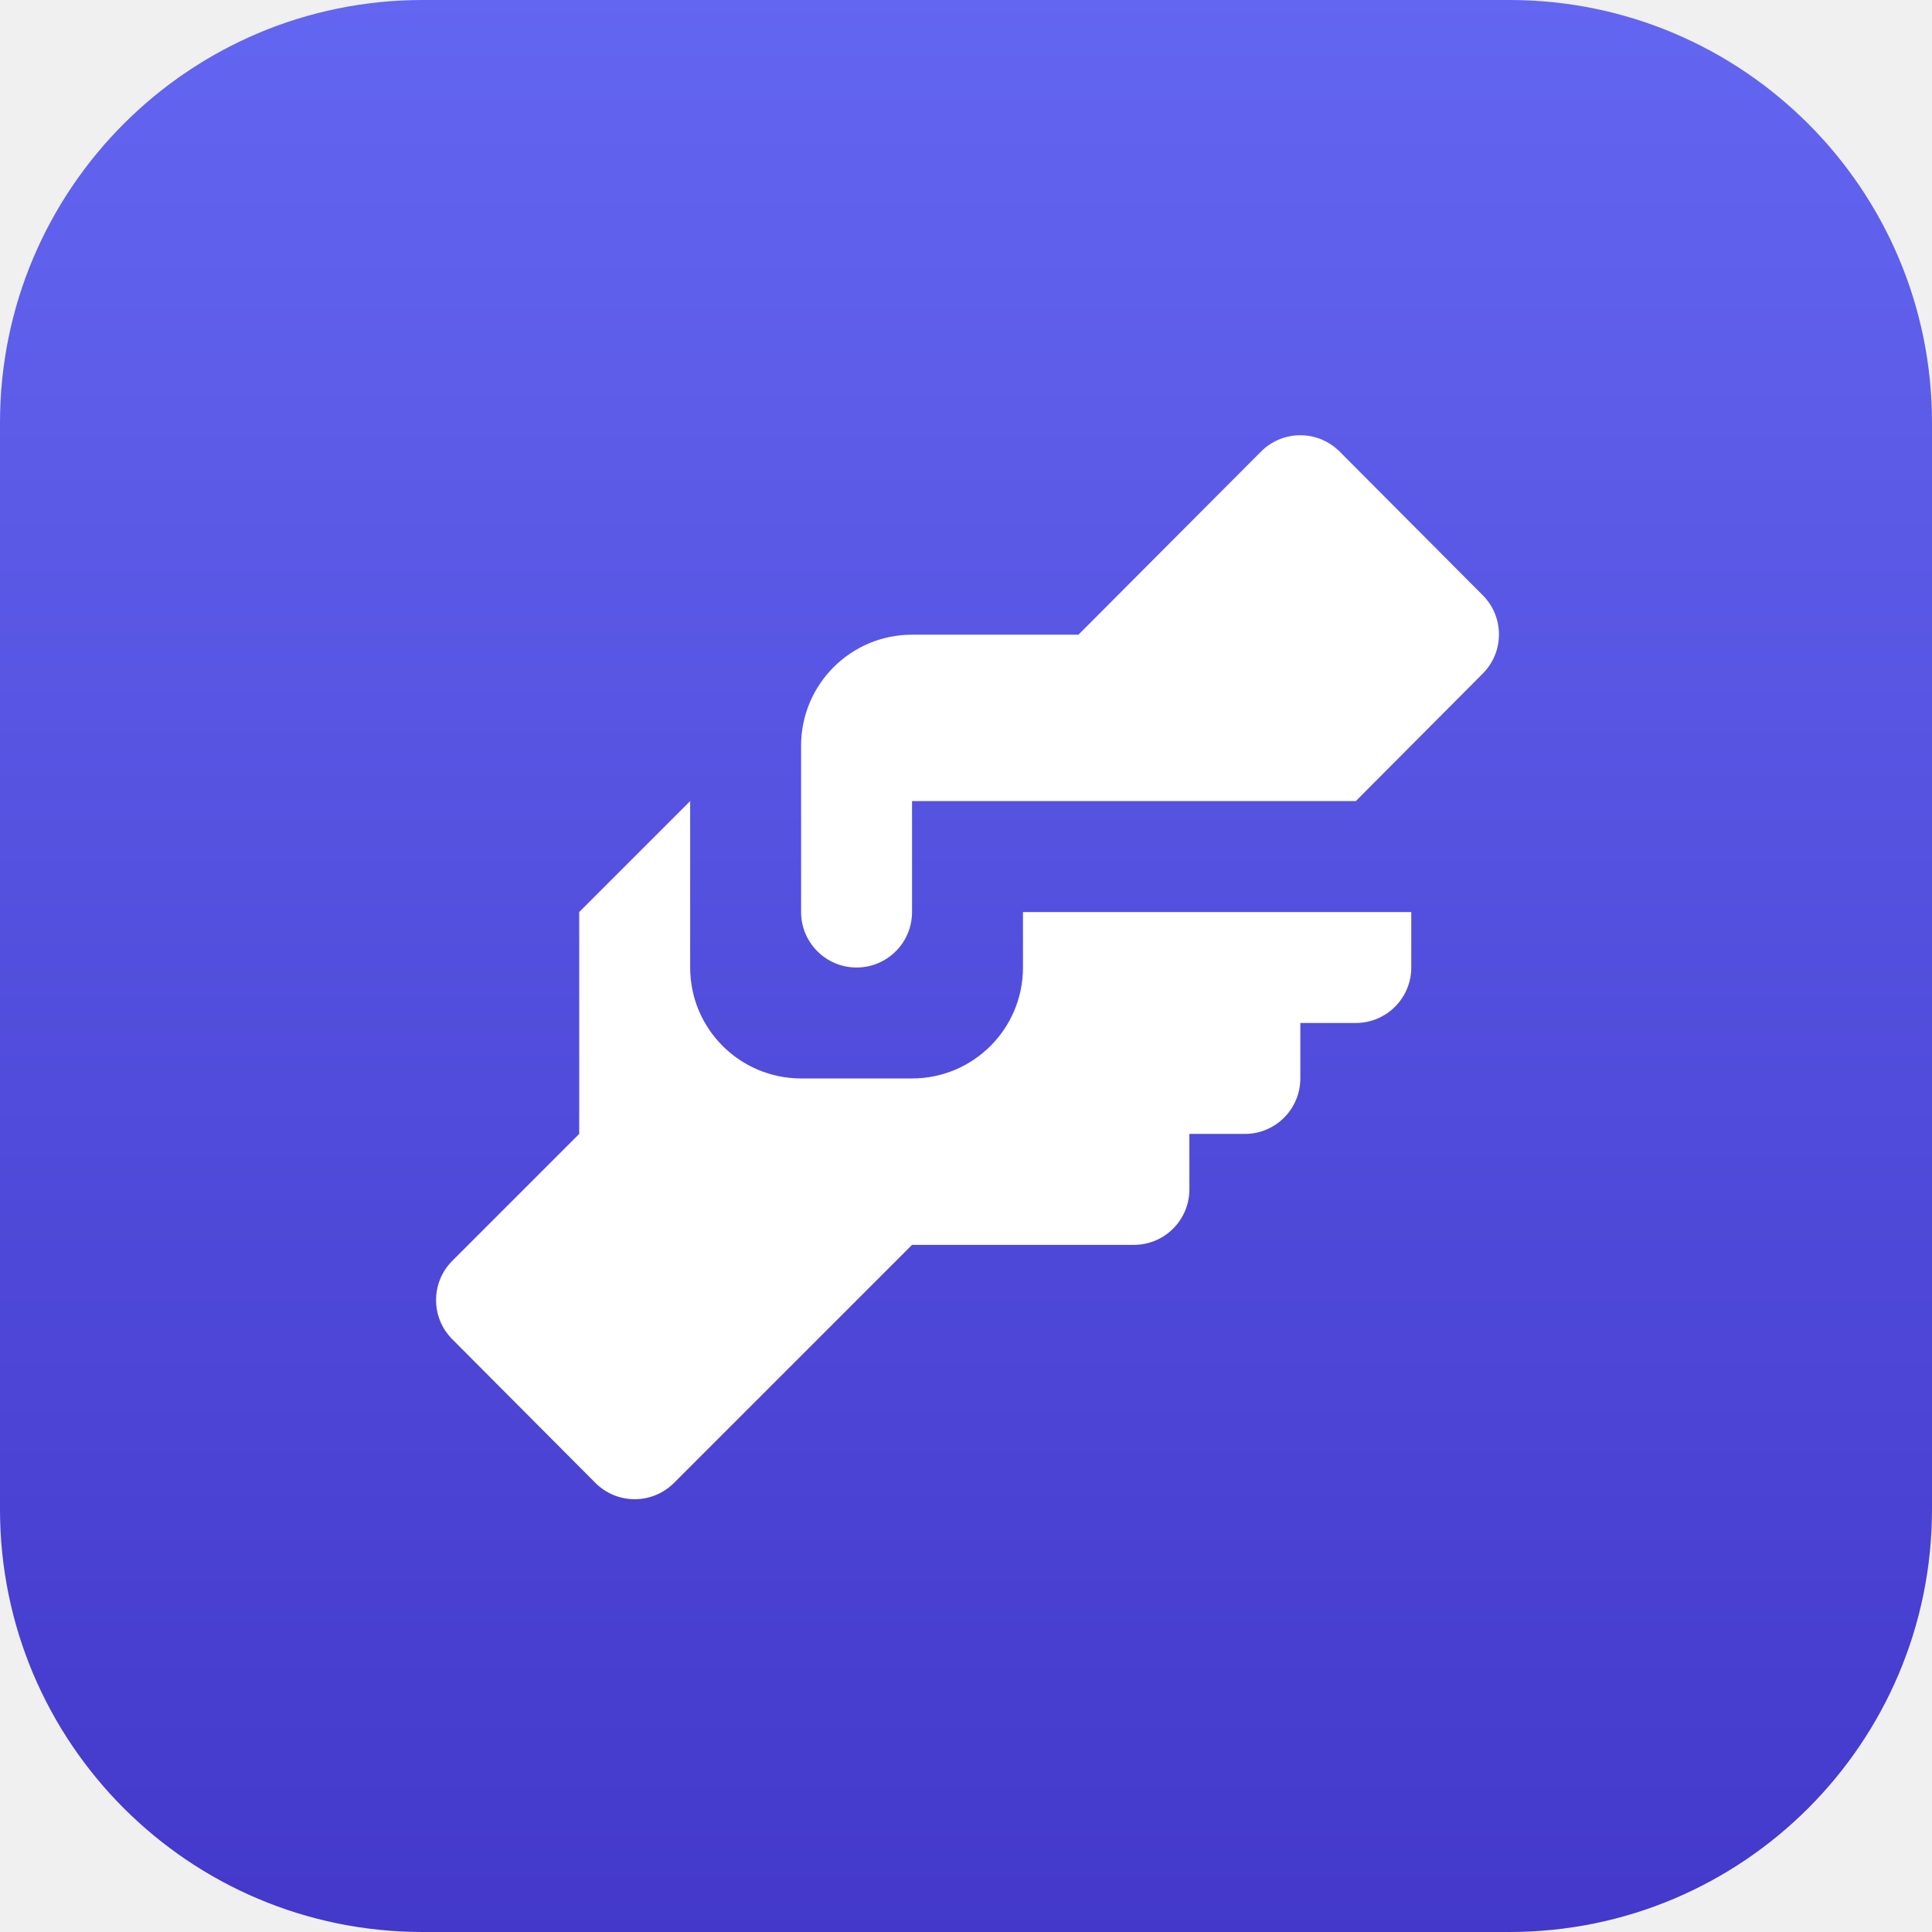
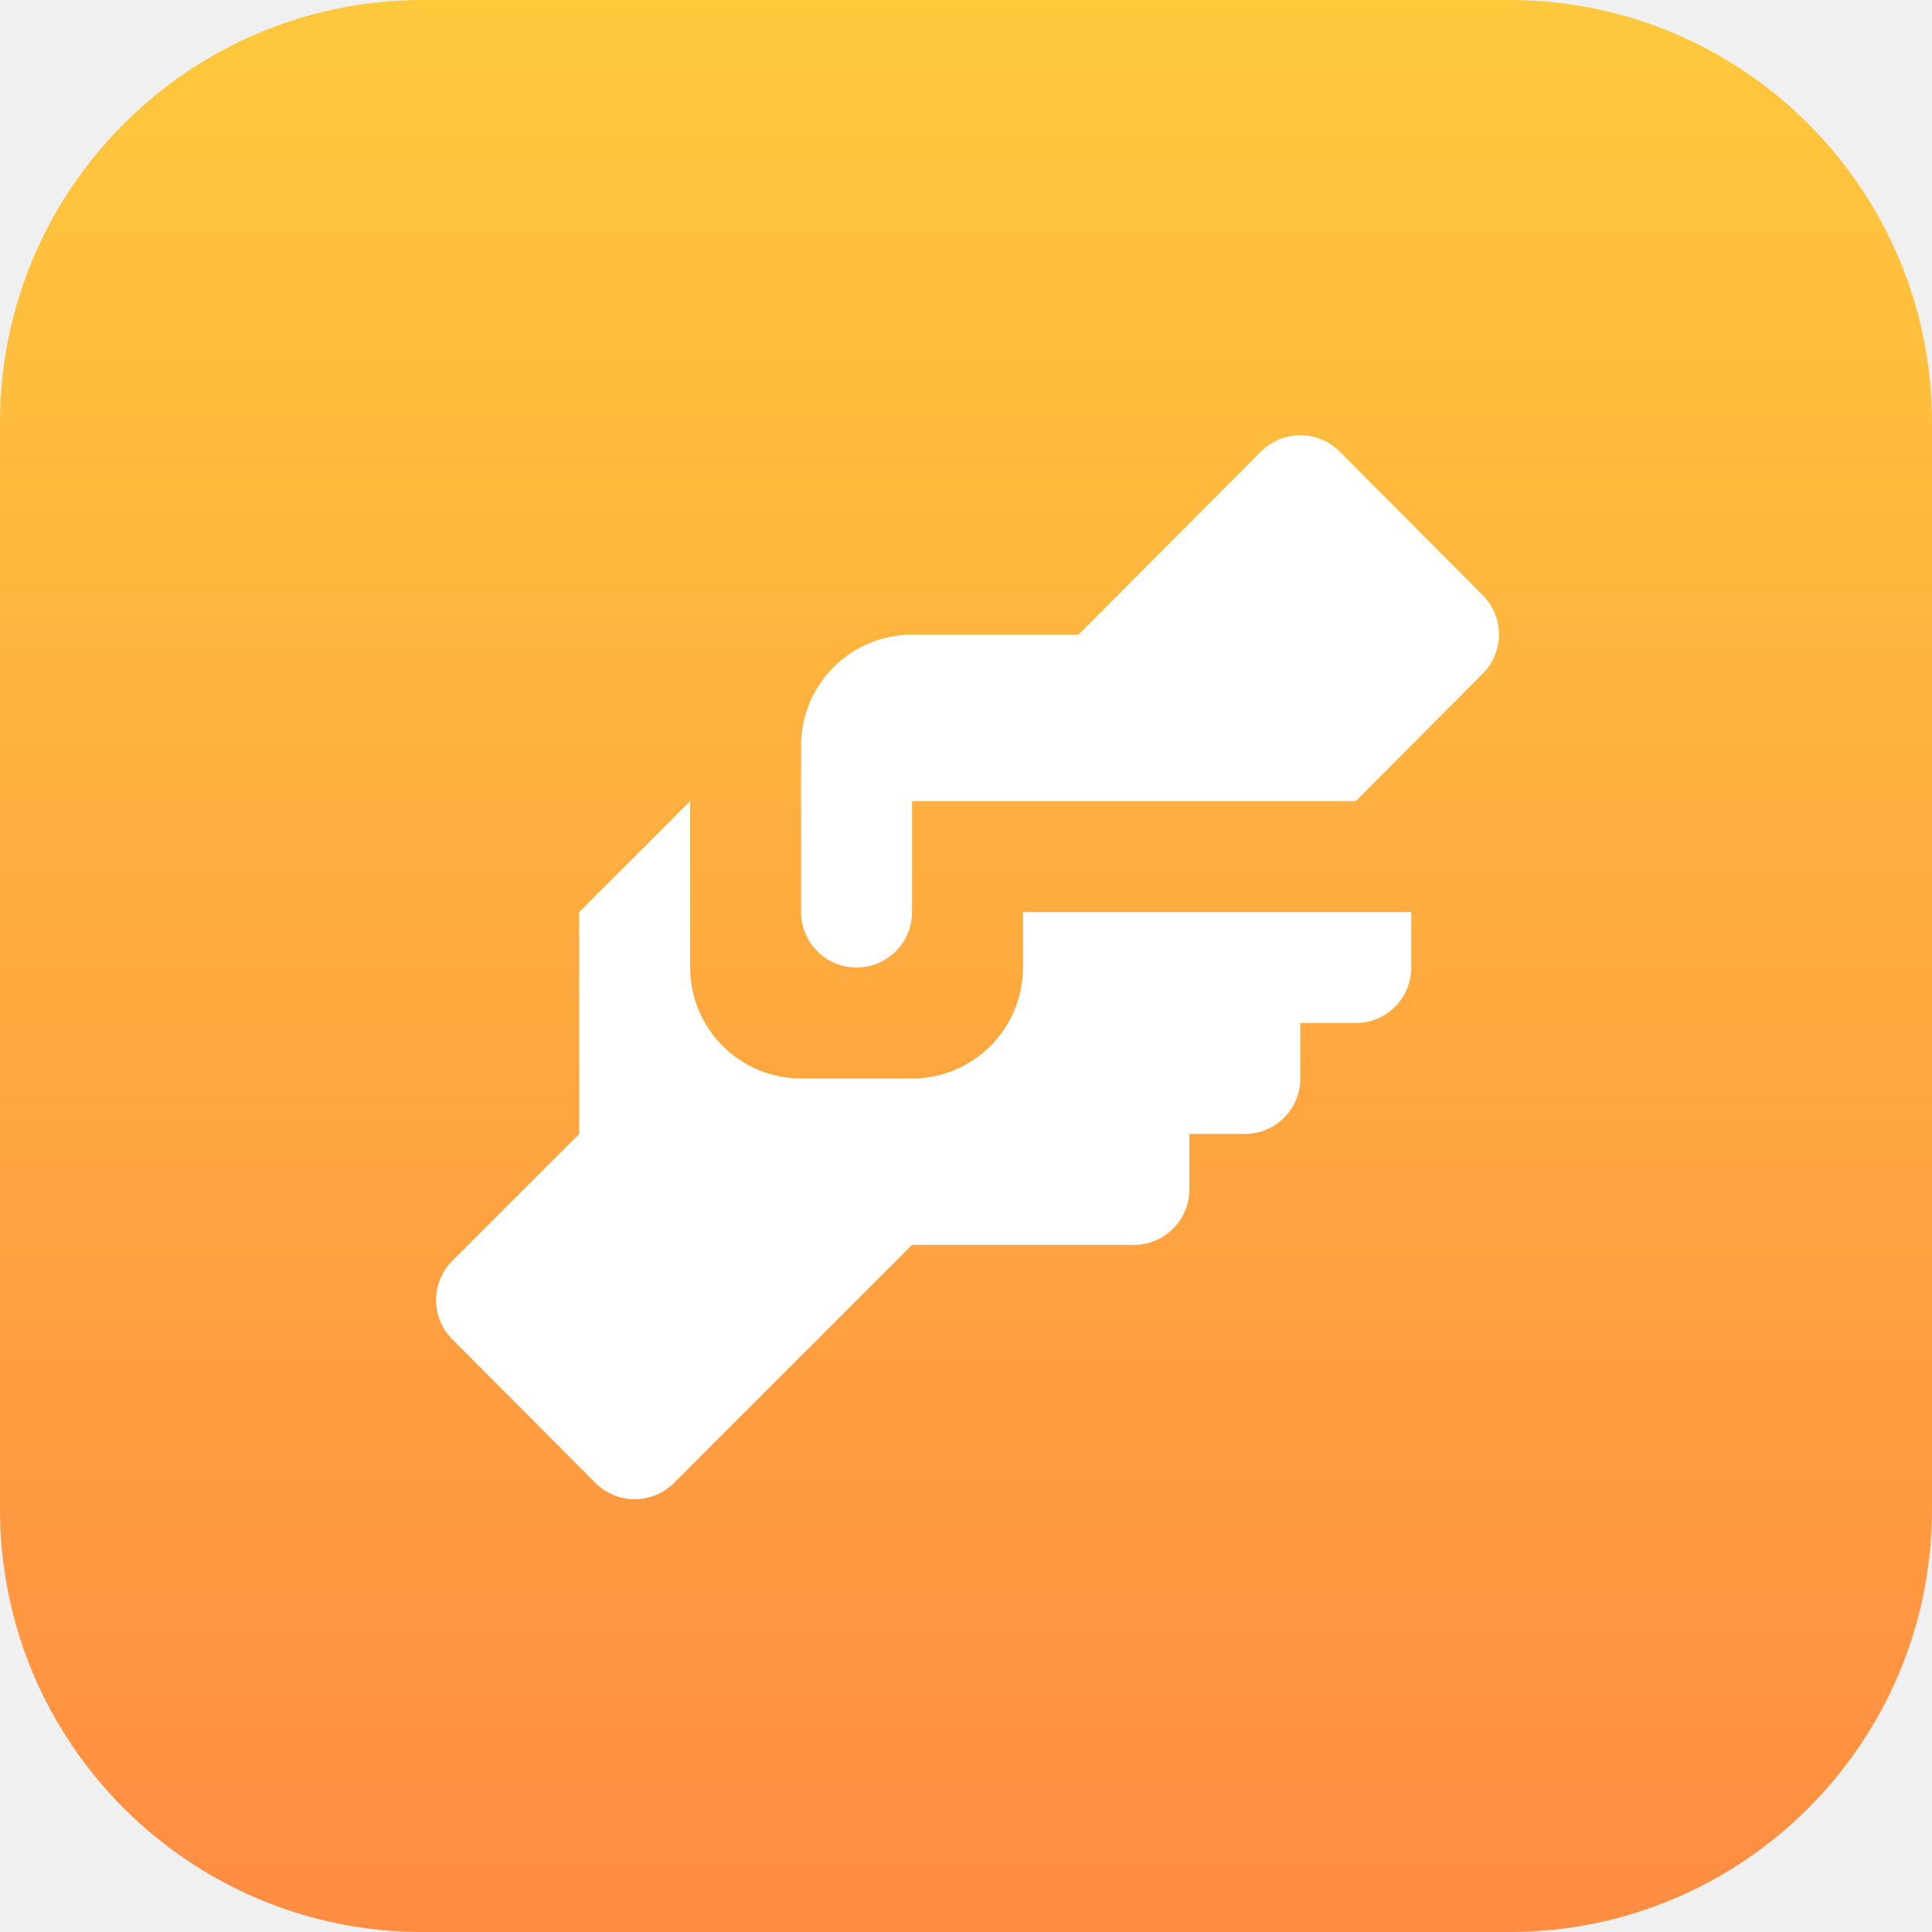
<svg xmlns="http://www.w3.org/2000/svg" width="512" height="512" viewBox="0 0 512 512">
  <defs>
    <linearGradient id="g" x1="0" y1="0" x2="0" y2="1">
-       <stop offset="0%" stop-color="#6366F1" />
-       <stop offset="100%" stop-color="#4338CA" />
+       <stop offset="0%" stop-color="#FFC93C" />
+       <stop offset="100%" stop-color="#FF8C42" />
    </linearGradient>
  </defs>
  <rect width="512" height="512" rx="112" fill="url(#g)" />
  <g transform="translate(80,80) scale(14.7)" fill="#ffffff">
    <path d="M11 6H14L17.29 2.7A1 1 0 0 1 18.71 2.7L21.29 5.29A1 1 0 0 1 21.29 6.7L19 9H11V11A1 1 0 0 1 10 12A1 1 0 0 1 9 11V8A2 2 0 0 1 11 6M5 11V15L2.71 17.29A1 1 0 0 0 2.71 18.7L5.29 21.29A1 1 0 0 0 6.71 21.29L11 17H15A1 1 0 0 0 16 16V15H17A1 1 0 0 0 18 14V13H19A1 1 0 0 0 20 12V11H13V12A2 2 0 0 1 11 14H9A2 2 0 0 1 7 12V9Z" />
  </g>
</svg>
